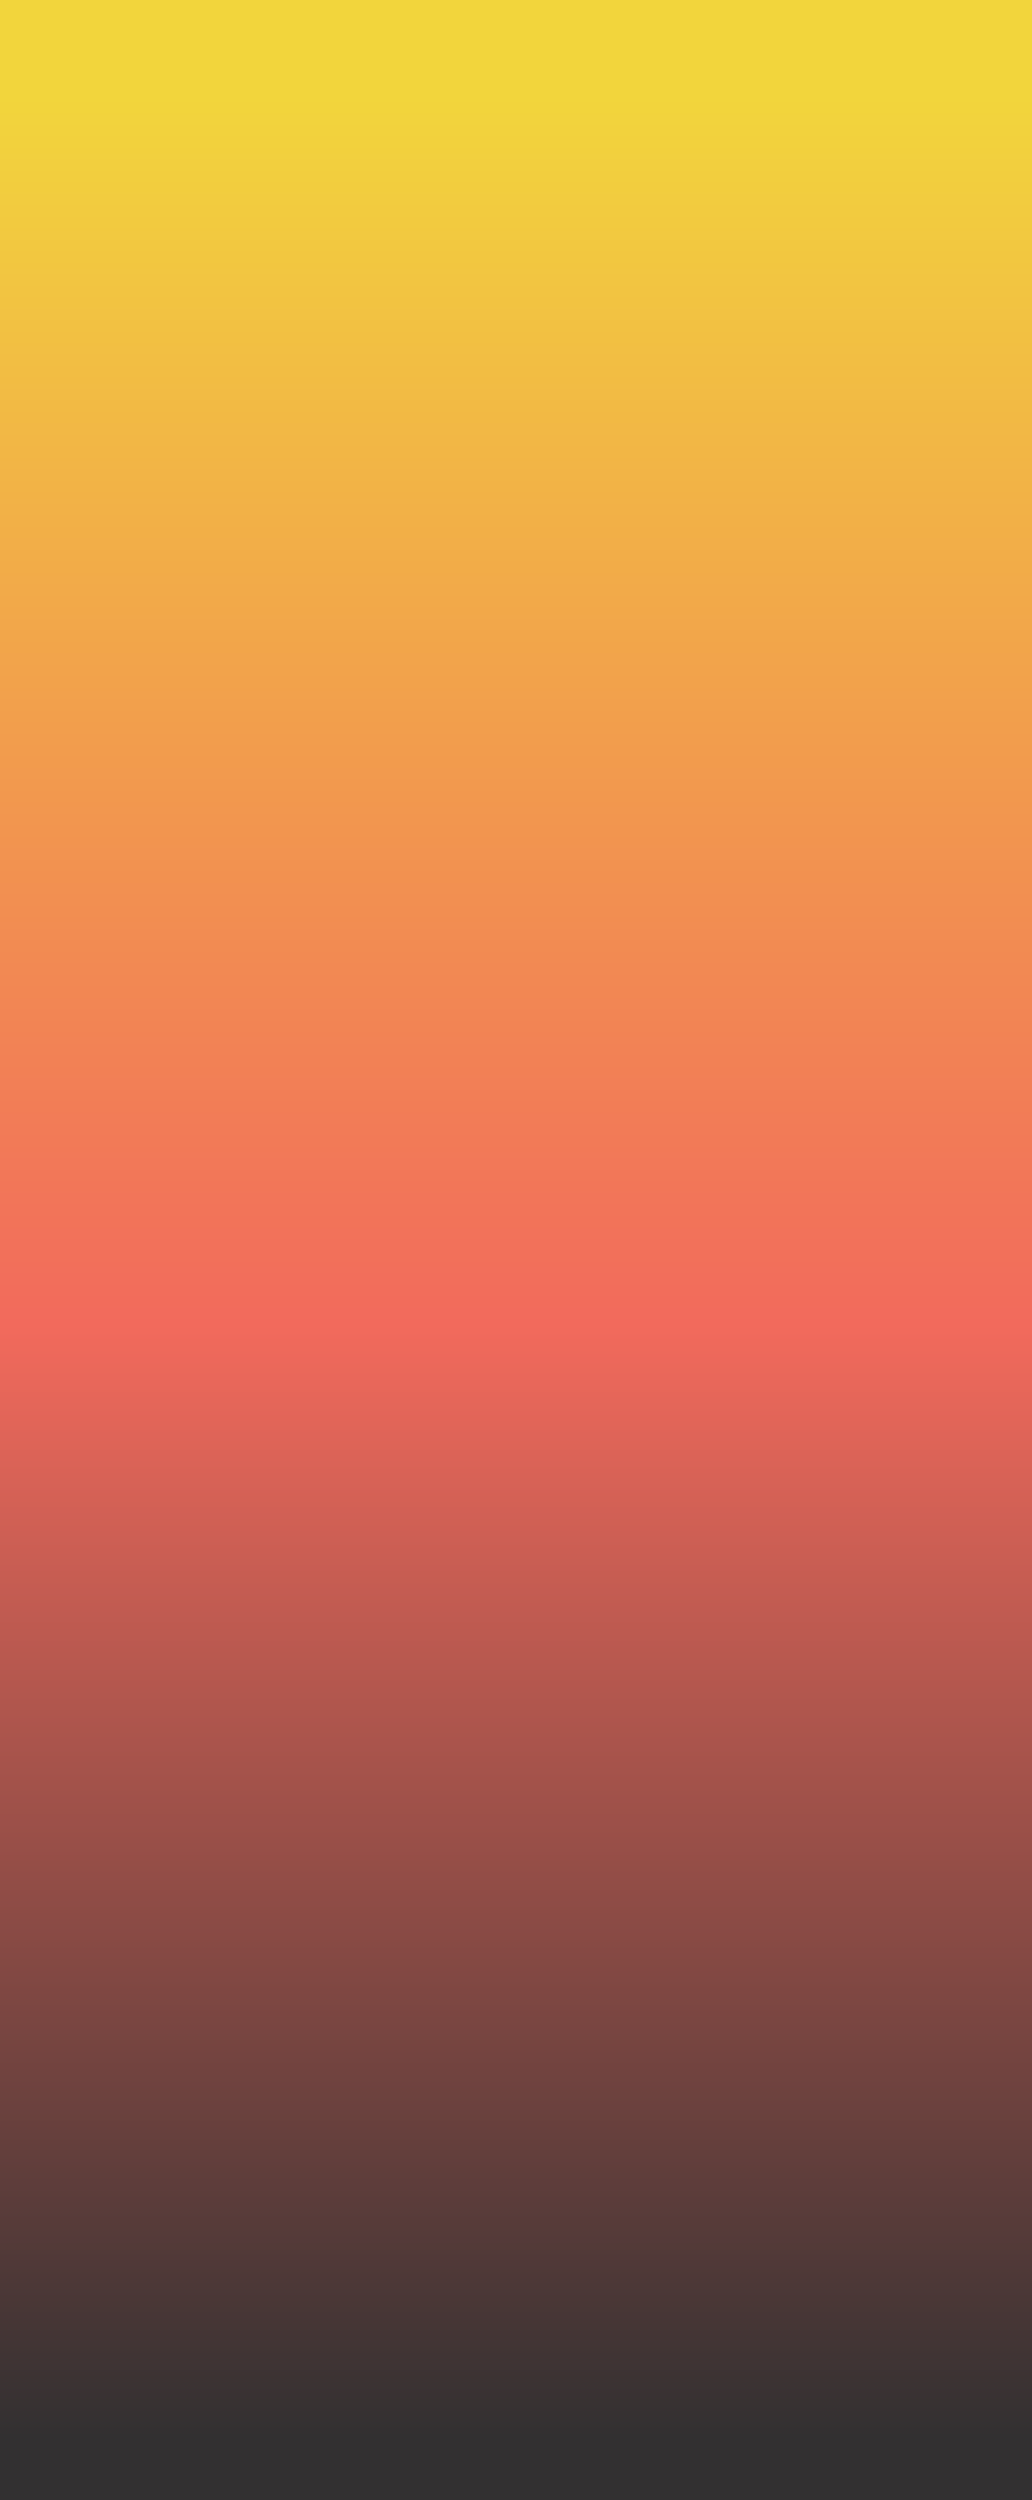
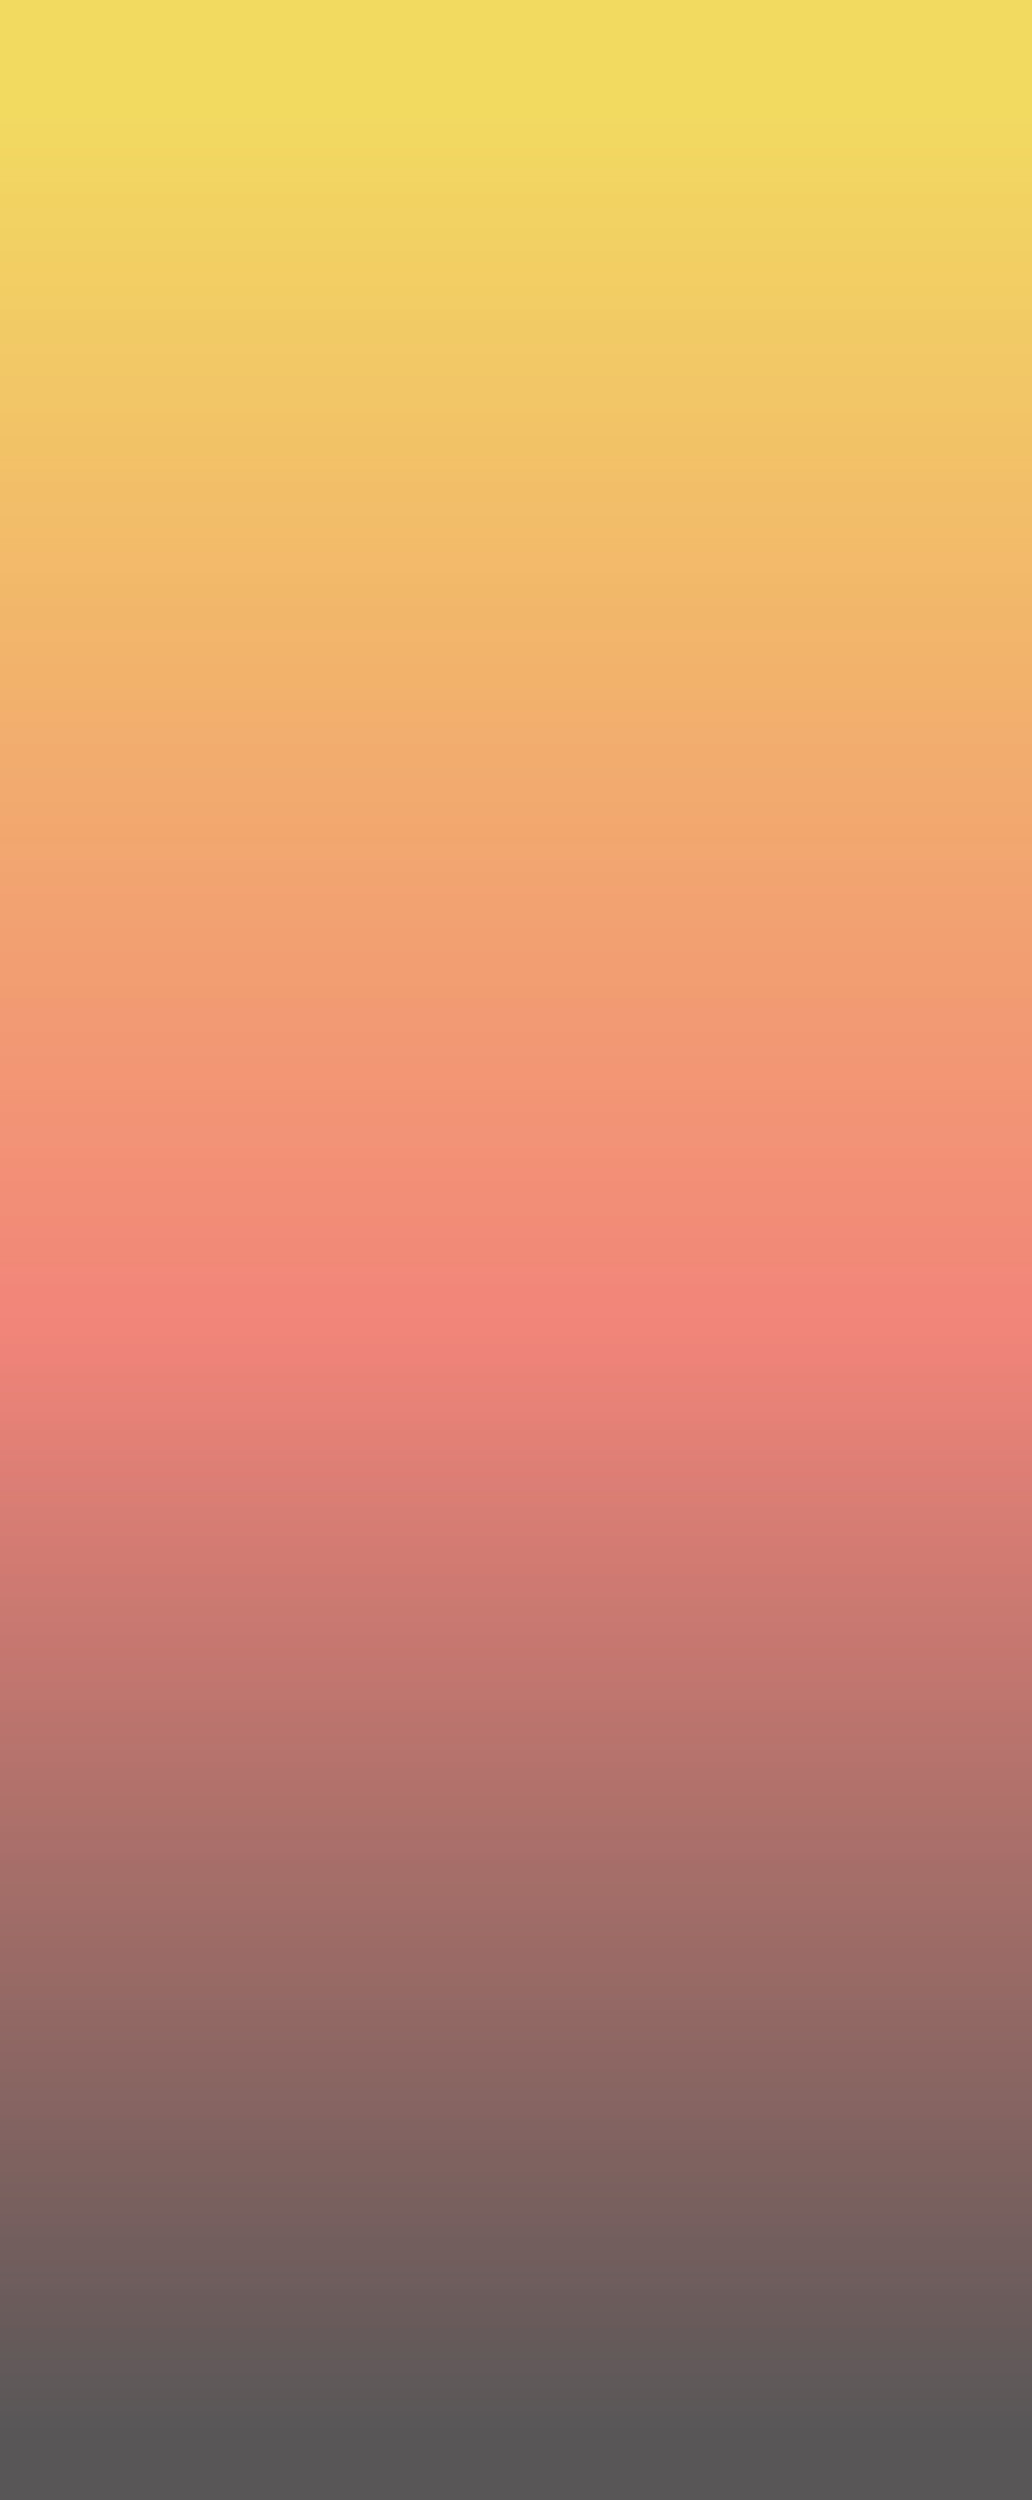
<svg xmlns="http://www.w3.org/2000/svg" xmlns:xlink="http://www.w3.org/1999/xlink" version="1.1" id="Layer_1" x="0px" y="0px" width="345px" height="836.531px" viewBox="0 0 345 836.531" enable-background="new 0 0 345 836.531" xml:space="preserve">
-   <rect x="-35.896" opacity="0.9" fill="#F05F68" enable-background="new    " width="416.793" height="29.799" />
-   <rect x="-35.896" y="59.496" opacity="0.85" fill="#F05F68" enable-background="new    " width="416.793" height="29.799" />
-   <rect x="-35.896" y="119.349" opacity="0.8" fill="#F05F68" enable-background="new    " width="416.793" height="29.801" />
-   <rect x="-35.896" y="179.371" opacity="0.75" fill="#F05F68" enable-background="new    " width="416.793" height="29.799" />
-   <rect x="-35.896" y="29.799" fill="#FFFFFF" width="416.793" height="29.8" />
-   <rect x="-35.896" y="89.82" opacity="0.9" fill="#FFFFFF" enable-background="new    " width="416.793" height="29.799" />
-   <rect x="-35.896" y="149.672" opacity="0.8" fill="#FFFFFF" enable-background="new    " width="416.793" height="29.799" />
-   <rect x="-35.896" y="209.695" opacity="0.7" fill="#FFFFFF" enable-background="new    " width="416.793" height="29.8" />
-   <rect x="-35.896" y="239.495" opacity="0.7" fill="#F05F68" enable-background="new    " width="416.793" height="29.799" />
-   <rect x="-35.896" y="269.82" opacity="0.6" fill="#FFFFFF" enable-background="new    " width="416.793" height="29.798" />
-   <rect x="-35.896" y="300.104" opacity="0.65" fill="#F05F68" enable-background="new    " width="416.793" height="29.8" />
-   <rect x="-35.896" y="359.601" opacity="0.6" fill="#F05F68" enable-background="new    " width="416.793" height="29.799" />
-   <rect x="-35.896" y="329.904" opacity="0.5" fill="#FFFFFF" width="416.793" height="29.8" />
-   <rect x="-35.896" y="389.925" opacity="0.4" fill="#FFFFFF" enable-background="new    " width="416.793" height="29.8" />
  <linearGradient id="SVGID_1_" gradientUnits="userSpaceOnUse" x1="-254" y1="341.531" x2="-42" y2="341.531">
    <stop offset="0" style="stop-color:#F2D53C" />
    <stop offset="0.525" style="stop-color:#F26A5C" />
    <stop offset="1" style="stop-color:#323031" />
  </linearGradient>
  <rect x="-254" y="215.531" fill="url(#SVGID_1_)" width="212" height="252" />
  <linearGradient id="SVGID_2_" gradientUnits="userSpaceOnUse" x1="169.089" y1="32.15" x2="169.089" y2="815.38">
    <stop offset="0" style="stop-color:#F2D53C" />
    <stop offset="0.525" style="stop-color:#F26A5C" />
    <stop offset="1" style="stop-color:#323031" />
  </linearGradient>
-   <rect x="-19.901" y="-0.001" fill="url(#SVGID_2_)" width="377.981" height="836.531" />
+   <rect x="-19.901" y="-0.001" opacity="0.8" fill="url(#SVGID_2_)" width="377.981" height="836.531" />
  <g>
    <defs>
      <rect id="SVGID_3_" x="747.706" y="-13.758" width="564.003" height="315.176" />
    </defs>
    <clipPath id="SVGID_4_">
      <use xlink:href="#SVGID_3_" overflow="visible" />
    </clipPath>
    <polyline clip-path="url(#SVGID_4_)" fill="none" stroke="#F2D53C" stroke-width="2" stroke-miterlimit="10" points="   1302.709,-4.759 757.709,-4.759 758.709,300.414  " />
  </g>
  <line fill="none" stroke="#F2D53C" stroke-width="2" stroke-miterlimit="10" x1="940.096" y1="204.59" x2="940.096" y2="99.918" />
  <line fill="none" stroke="#F2D53C" stroke-width="2" stroke-miterlimit="10" x1="998.472" y1="161.284" x2="871.033" y2="161.284" />
  <g>
    <defs>
      <rect id="SVGID_5_" x="747.706" y="-13.758" width="564.003" height="315.176" />
    </defs>
    <clipPath id="SVGID_6_">
      <use xlink:href="#SVGID_5_" overflow="visible" />
    </clipPath>
    <path clip-path="url(#SVGID_6_)" fill="#4AC2CA" d="M892.075,182.882c14.276,0,25.891-11.614,25.891-25.892   c0-14.274-11.614-25.889-25.891-25.889c-14.275,0-25.89,11.614-25.89,25.889C866.186,171.268,877.8,182.882,892.075,182.882    M892.075,125.102c17.584,0,31.891,14.307,31.891,31.889c0,17.586-14.307,31.892-31.891,31.892s-31.89-14.306-31.89-31.892   C860.186,139.409,874.491,125.102,892.075,125.102" />
    <linearGradient id="SVGID_7_" gradientUnits="userSpaceOnUse" x1="892.076" y1="-490.299" x2="892.076" y2="-107.771">
      <stop offset="0" style="stop-color:#F2D53C" />
      <stop offset="1" style="stop-color:#F26A5C" />
    </linearGradient>
    <path clip-path="url(#SVGID_6_)" fill="url(#SVGID_7_)" d="M892.075,155.401c14.276,0,25.891-11.613,25.891-25.887   c0-14.275-11.614-25.891-25.891-25.891c-14.275,0-25.89,11.615-25.89,25.891C866.186,143.788,877.8,155.401,892.075,155.401    M892.075,97.624c17.584,0,31.891,14.307,31.891,31.891c0,17.581-14.307,31.887-31.891,31.887s-31.89-14.306-31.89-31.887   C860.186,111.93,874.491,97.624,892.075,97.624" />
    <path clip-path="url(#SVGID_6_)" fill="#4AC2CA" d="M895.414,88.016l-0.001,0.018c20.698,1.387,37.291,17.98,38.675,38.681   c0.095,1.571,1.412,2.819,3.007,2.819c1.657,0,3-1.344,3-3.002c0-0.117-0.022-0.229-0.035-0.342   c-1.64-23.619-20.579-42.537-44.206-44.14l-0.001,0.009c-0.087-0.007-0.172-0.025-0.262-0.025c-1.656,0-2.999,1.343-2.999,3   C892.592,86.628,893.841,87.921,895.414,88.016" />
    <path clip-path="url(#SVGID_6_)" fill="#F26A5C" d="M889.773,198.616l0.001-0.018c-20.699-1.387-37.292-17.981-38.676-38.682   c-0.096-1.57-1.412-2.818-3.007-2.818c-1.656,0-3,1.343-3,3c0,0.119,0.021,0.229,0.034,0.344   c1.642,23.618,20.58,42.536,44.206,44.139l0.002-0.009c0.087,0.007,0.172,0.026,0.263,0.026c1.655,0,2.999-1.344,2.999-3   C892.596,200.002,891.346,198.709,889.773,198.616" />
    <path clip-path="url(#SVGID_6_)" fill="#323031" d="M863.303,143.252c1.082,2.258,2.426,4.367,3.985,6.293   c0.676-2.244,1.66-4.351,2.884-6.293c-1.224-1.943-2.208-4.049-2.884-6.293C865.729,138.885,864.385,140.995,863.303,143.252    M920.85,143.252c-1.083-2.258-2.427-4.367-3.986-6.293c-0.676,2.244-1.66,4.35-2.884,6.293c1.223,1.942,2.208,4.049,2.883,6.293   C918.423,147.62,919.767,145.51,920.85,143.252" />
    <path clip-path="url(#SVGID_6_)" fill="#323031" d="M1019.522,161.161c7.977,0,14.44-6.477,14.44-14.467   c0-7.988-6.464-14.464-14.44-14.464c-7.974,0-14.438,6.476-14.438,14.464C1005.084,154.684,1011.549,161.161,1019.522,161.161    M1019.522,137.918c4.839,0,8.76,3.931,8.76,8.775c0,4.848-3.921,8.775-8.76,8.775c-4.836,0-8.758-3.928-8.758-8.775   C1010.765,141.849,1014.687,137.918,1019.522,137.918" />
    <path clip-path="url(#SVGID_6_)" fill="#323031" d="M1162.241,132.202c-7.973,0-14.439,6.476-14.439,14.465   c0,7.99,6.467,14.68,14.439,14.68c3.295,0,6.33-1.322,8.759-3.182v0.16l0.005,0.27c0.021,1.562,1.288,2.555,2.854,2.555   c1.574,0,2.856-1.281,2.856-2.861c0-0.113-0.034-11.621-0.034-11.621C1176.681,138.677,1170.216,132.202,1162.241,132.202    M1162.241,155.657c-4.838,0-8.76-4.144-8.76-8.99c0-4.846,3.922-8.775,8.76-8.775s8.759,3.93,8.759,8.775   C1171,151.513,1167.079,155.657,1162.241,155.657" />
    <path clip-path="url(#SVGID_6_)" fill="#323031" d="M998.601,146.754c0-7.989-6.464-14.465-14.438-14.465   c-7.974,0-14.439,6.476-14.439,14.465v40.482c0,1.568,1.272,2.844,2.84,2.844c1.569,0,2.84-1.275,2.84-2.844v-28.984   c2.43,1.859,5.464,2.969,8.76,2.969C992.137,161.221,998.601,154.745,998.601,146.754 M984.162,155.53   c-4.839,0-8.76-3.928-8.76-8.775c0-4.846,3.921-8.776,8.76-8.776c4.836,0,8.759,3.931,8.759,8.776   C992.921,151.602,988.998,155.53,984.162,155.53" />
    <path clip-path="url(#SVGID_6_)" fill="#323031" d="M1083.36,132.276c1.569,0,2.841,1.273,2.841,2.845h0.004v23.696h-0.006   c-0.103,11.88-9.743,21.482-21.627,21.482c0,0-1.243-0.016-1.273-0.016c-1.603,0-2.904-1.301-2.904-2.905s1.302-2.905,2.904-2.905   h1.144c8.72,0,15.81-6.965,16.041-15.646c-2.786,2.66-7.207,3.242-8.719,3.242c-7.973,0-14.438-6.476-14.438-14.466   c0-0.01,0.008-12.479,0.008-12.482c0-1.566,1.267-2.836,2.829-2.836s2.829,1.27,2.829,2.835c0,0.004-0.001,0.009-0.001,0.013   c0,0,0.006,12.465,0.006,12.476c0,4.851,3.923,8.78,8.763,8.78c4.491,0,8.188-3.385,8.699-7.748   c0.007-0.232,0.017-0.469,0.017-0.705c0-0.11,0.02-12.826,0.02-12.83C1080.495,133.533,1081.794,132.276,1083.36,132.276" />
    <path clip-path="url(#SVGID_6_)" fill="#323031" d="M1045.243,161.161c1.597,0,2.89-1.295,2.89-2.894v-42.06h-0.024   c-0.121-1.487-1.35-2.66-2.865-2.66c-1.515,0-2.741,1.173-2.862,2.66h-0.025v42.06   C1042.355,159.866,1043.649,161.161,1045.243,161.161" />
    <path clip-path="url(#SVGID_6_)" fill="#323031" d="M1207.26,156.459l-10.547-12.658l7.668-6.416c0.783-0.516,1.3-1.404,1.29-2.416   c-0.015-1.58-1.307-2.85-2.884-2.832c-0.657,0.006-1.252,0.242-1.731,0.619l-0.022-0.025l-9.379,7.848v-24.184   c0-1.58-1.281-2.862-2.857-2.862c-1.577,0-2.856,1.282-2.856,2.862v41.892c0,1.581,1.279,2.862,2.856,2.862   c1.576,0,2.857-1.281,2.857-2.862v-11.62l11.22,13.461l0.013-0.009c0.532,0.632,1.319,1.036,2.206,1.03   c1.575-0.018,2.843-1.311,2.828-2.891c-0.008-0.686-0.263-1.304-0.668-1.791L1207.26,156.459z" />
    <path clip-path="url(#SVGID_6_)" fill="#323031" d="M1263.849,131.862c-0.587-0.133-1.012-0.087-1.809-0.087   c-3.252,0-6.278,1.538-8.691,3.354c0,0,0.001-0.084,0.001-0.096c-0.015-1.591-1.314-2.867-2.903-2.852   c-1.579,0.016-2.849,1.435-2.845,3.015c0,0,0.029,23.112,0.029,23.122c0.014,1.581,1.305,2.85,2.883,2.833   c1.568-0.013,2.827-1.293,2.827-2.862l0.033-11.57c0-4.847,3.9-9.254,8.713-9.254c0.324,0,0.644,0.02,0.959,0.051   c1.711,0.16,2.924-1.09,3.12-2.31C1266.37,133.932,1265.791,132.305,1263.849,131.862" />
    <path clip-path="url(#SVGID_6_)" fill="#323031" d="M1128.345,131.721c-4.14,0-7.742,2.272-9.669,5.64   c-1.932-3.366-5.098-5.363-9.252-5.363c-3.299,0-5.878,1.904-7.928,4.179v-1.025c0-1.631-1.319-2.954-2.947-2.954   c-1.629,0-2.948,1.323-2.948,2.954v23.045c0,1.631,1.319,2.953,2.948,2.953c1.623,0,2.94-1.315,2.946-2.941h0.001v-7.765   c0.003,0.003,0.005,0.007,0.009,0.01v-5.965v-0.004c0-3.739,3.025-6.771,6.758-6.771c3.731,0,6.756,3.031,6.756,6.771v13.712   c0,1.631,1.32,2.953,2.949,2.953c1.624,0,2.939-1.315,2.946-2.941h0.001l0.006-13.777v-0.004c0-0.135,0.013-0.265,0.021-0.397   c0.014-0.142,0.026-0.286,0.033-0.431c0.409-3.348,3.252-5.941,6.703-5.941c3.732,0,6.758,3.031,6.758,6.77v13.77   c0,1.631,1.32,2.953,2.947,2.953c1.624,0,2.94-1.315,2.947-2.941h0.002v-15.252v-0.016   C1140.333,136.744,1134.507,131.721,1128.345,131.721" />
    <path clip-path="url(#SVGID_6_)" fill="#323031" d="M1225.982,132.2c-7.528,0-13.633,6.48-13.633,14.475   c0,7.992,6.104,14.472,13.633,14.472c4.295,0,8.206-1.729,10.755-4.804c0.027-0.028,0.05-0.062,0.075-0.09   c0.026-0.031,0.054-0.06,0.078-0.092c0,0-0.001-0.001-0.001-0.002c0.367-0.447,0.597-1.017,0.597-1.648   c0-1.422-1.128-2.575-2.518-2.575c-1.264,0-1.933,0.901-1.941,0.894c-1.559,2.018-4.12,2.824-6.856,2.824   c-3.953,0-7.259-2.914-8.135-6.827h19.041c0.015,0,0.028-0.006,0.041-0.009c1.385-0.025,2.497-1.173,2.497-2.592   c0-0.062-0.014-0.118-0.018-0.178C1239.289,138.344,1233.314,132.2,1225.982,132.2 M1217.991,143.785   c0.237-3.448,3.736-6.182,8.021-6.182c4.281,0,7.782,2.733,8.018,6.182H1217.991z" />
    <path clip-path="url(#SVGID_6_)" fill="#F2D53C" d="M955.283,160.534c7.977,0,14.439-6.476,14.439-14.466   c0-7.989-6.463-14.464-14.439-14.464c-7.975,0-14.438,6.475-14.438,14.464C940.845,154.058,947.309,160.534,955.283,160.534    M955.283,137.292c4.839,0,8.76,3.932,8.76,8.776c0,4.847-3.921,8.776-8.76,8.776c-4.837,0-8.759-3.93-8.759-8.776   C946.524,141.223,950.446,137.292,955.283,137.292" />
    <path clip-path="url(#SVGID_6_)" fill="#F2D53C" d="M895.608,53.102c7.976,0,14.439-6.476,14.439-14.466   c0-7.989-6.464-14.464-14.439-14.464c-7.975,0-14.438,6.475-14.438,14.464C881.17,46.626,887.634,53.102,895.608,53.102    M895.608,29.86c4.838,0,8.76,3.932,8.76,8.776c0,4.847-3.922,8.776-8.76,8.776c-4.837,0-8.759-3.93-8.759-8.776   C886.85,33.792,890.771,29.86,895.608,29.86" />
    <path clip-path="url(#SVGID_6_)" fill="#F2D53C" d="M801.774,175.75c7.978,0,14.44-6.476,14.44-14.466   c0-7.989-6.463-14.465-14.44-14.465c-7.974,0-14.438,6.476-14.438,14.465C787.337,169.274,793.801,175.75,801.774,175.75    M801.774,152.507c4.839,0,8.76,3.931,8.76,8.776c0,4.847-3.921,8.775-8.76,8.775c-4.836,0-8.758-3.929-8.758-8.775   C793.017,156.438,796.938,152.507,801.774,152.507" />
    <path clip-path="url(#SVGID_6_)" fill="#F2D53C" d="M895.608,24.172c7.976,0,14.439-6.477,14.439-14.467   c0-7.988-6.464-14.463-14.439-14.463c-7.975,0-14.438,6.475-14.438,14.463C881.17,17.696,887.634,24.172,895.608,24.172    M895.608,0.93c4.838,0,8.76,3.931,8.76,8.775c0,4.848-3.922,8.776-8.76,8.776c-4.837,0-8.759-3.929-8.759-8.776   C886.85,4.861,890.771,0.93,895.608,0.93" />
    <path clip-path="url(#SVGID_6_)" fill="#F2D53C" d="M772.146,175.75c7.978,0,14.44-6.476,14.44-14.466   c0-7.989-6.463-14.465-14.44-14.465c-7.974,0-14.438,6.476-14.438,14.465C757.709,169.274,764.173,175.75,772.146,175.75    M772.146,152.507c4.84,0,8.761,3.931,8.761,8.776c0,4.847-3.921,8.775-8.761,8.775c-4.836,0-8.758-3.929-8.758-8.775   C763.389,156.438,767.311,152.507,772.146,152.507" />
  </g>
  <line fill="none" stroke="#F2D53C" stroke-width="2" stroke-miterlimit="10" x1="838.168" y1="257.992" x2="763.884" y2="257.992" />
  <polygon fill="#F2D53C" points="845.092,257.992 834.37,254.09 834.37,261.893 " />
  <polygon fill="#F2D53C" points="756.959,257.992 767.682,261.893 767.682,254.09 " />
  <text transform="matrix(1 0 0 1 785.9883 243.9922)" fill="#F2D649" font-family="'GothamRounded-Medium'" font-size="25">2u</text>
  <line fill="none" stroke="#F2D53C" stroke-width="2" stroke-miterlimit="10" x1="943.788" y1="76.45" x2="943.788" y2="2.167" />
  <polygon fill="#F2D53C" points="943.788,83.374 947.688,72.653 939.886,72.653 " />
  <polygon fill="#F2D53C" points="943.788,-4.758 939.886,5.963 947.688,5.963 " />
  <line fill="none" stroke="#F2D53C" stroke-width="2" stroke-miterlimit="10" x1="962.798" y1="257.992" x2="947.77" y2="257.992" />
  <polygon fill="#F2D53C" points="969.723,257.992 959.001,254.09 959.001,261.893 " />
  <polygon fill="#F2D53C" points="940.845,257.992 951.567,261.893 951.567,254.09 " />
  <text transform="matrix(1 0 0 1 942.584 243.9922)" fill="#F2D649" font-family="'GothamRounded-Medium'" font-size="25">1u</text>
  <text transform="matrix(1 0 0 1 953.9834 45.9165)" fill="#F2D649" font-family="'GothamRounded-Medium'" font-size="25">2u</text>
  <g>
    <defs>
      <rect id="SVGID_8_" x="747.706" y="-13.758" width="564.003" height="315.176" />
    </defs>
    <clipPath id="SVGID_9_">
      <use xlink:href="#SVGID_8_" overflow="visible" />
    </clipPath>
    <path clip-path="url(#SVGID_9_)" fill="#F2D53C" d="M830.652,175.75c7.977,0,14.439-6.476,14.439-14.466   c0-7.989-6.463-14.465-14.439-14.465c-7.975,0-14.438,6.476-14.438,14.465C816.214,169.274,822.678,175.75,830.652,175.75    M830.652,152.507c4.839,0,8.76,3.931,8.76,8.776c0,4.847-3.921,8.775-8.76,8.775c-4.836,0-8.758-3.929-8.758-8.775   C821.895,156.438,825.816,152.507,830.652,152.507" />
    <path clip-path="url(#SVGID_9_)" fill="#F2D53C" d="M895.608,82.033c7.976,0,14.439-6.476,14.439-14.466   c0-7.989-6.464-14.465-14.439-14.465c-7.975,0-14.438,6.476-14.438,14.465C881.17,75.557,887.634,82.033,895.608,82.033    M895.608,58.791c4.838,0,8.76,3.931,8.76,8.776c0,4.847-3.922,8.775-8.76,8.775c-4.837,0-8.759-3.929-8.759-8.775   C886.85,62.721,890.771,58.791,895.608,58.791" />
  </g>
</svg>
